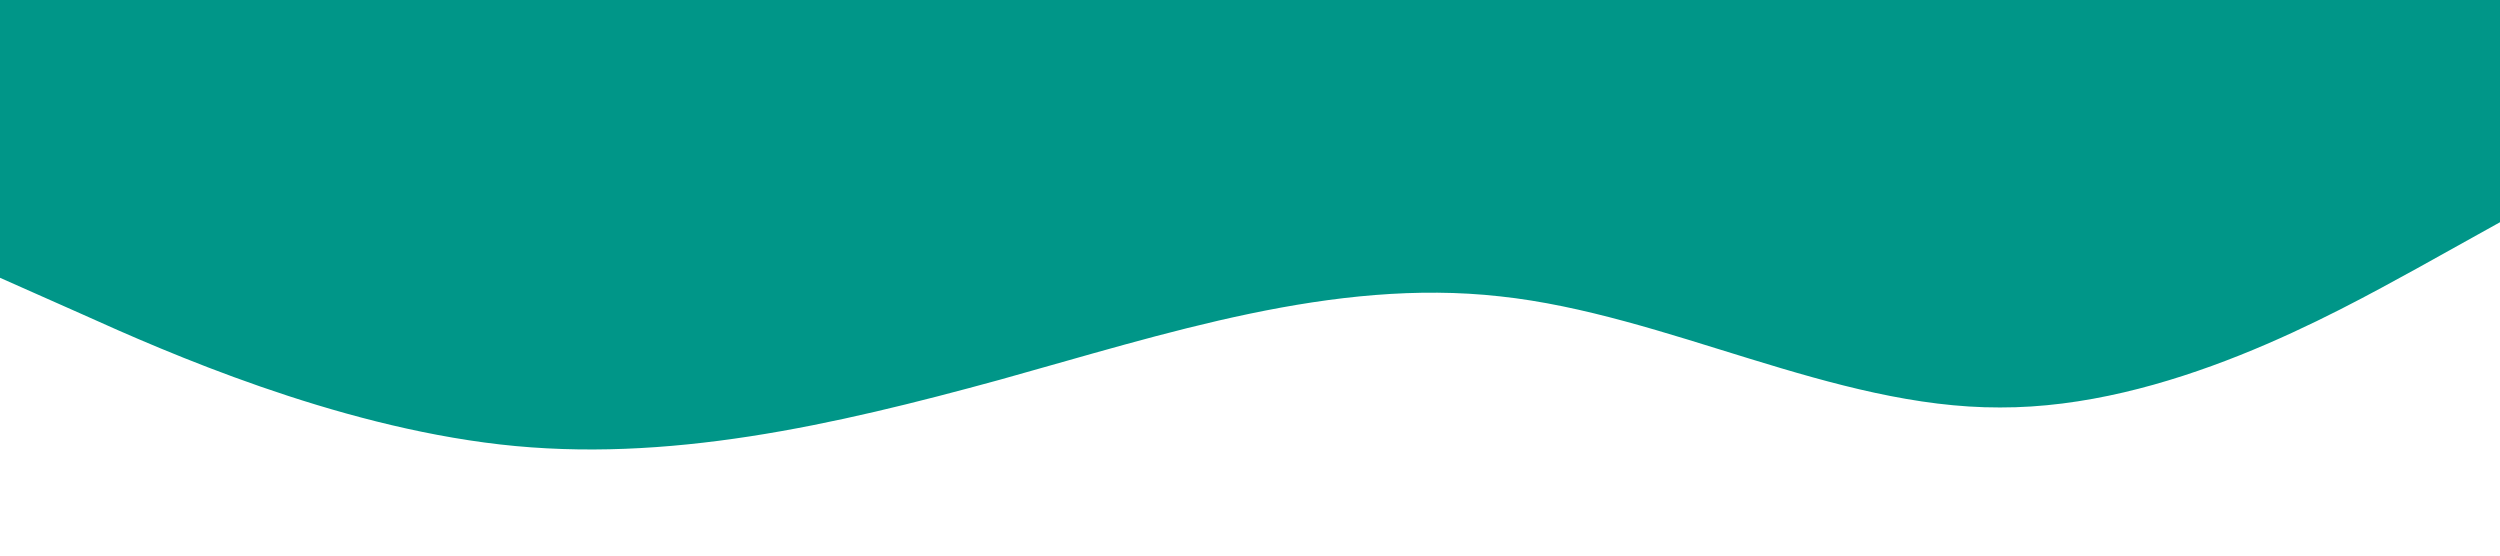
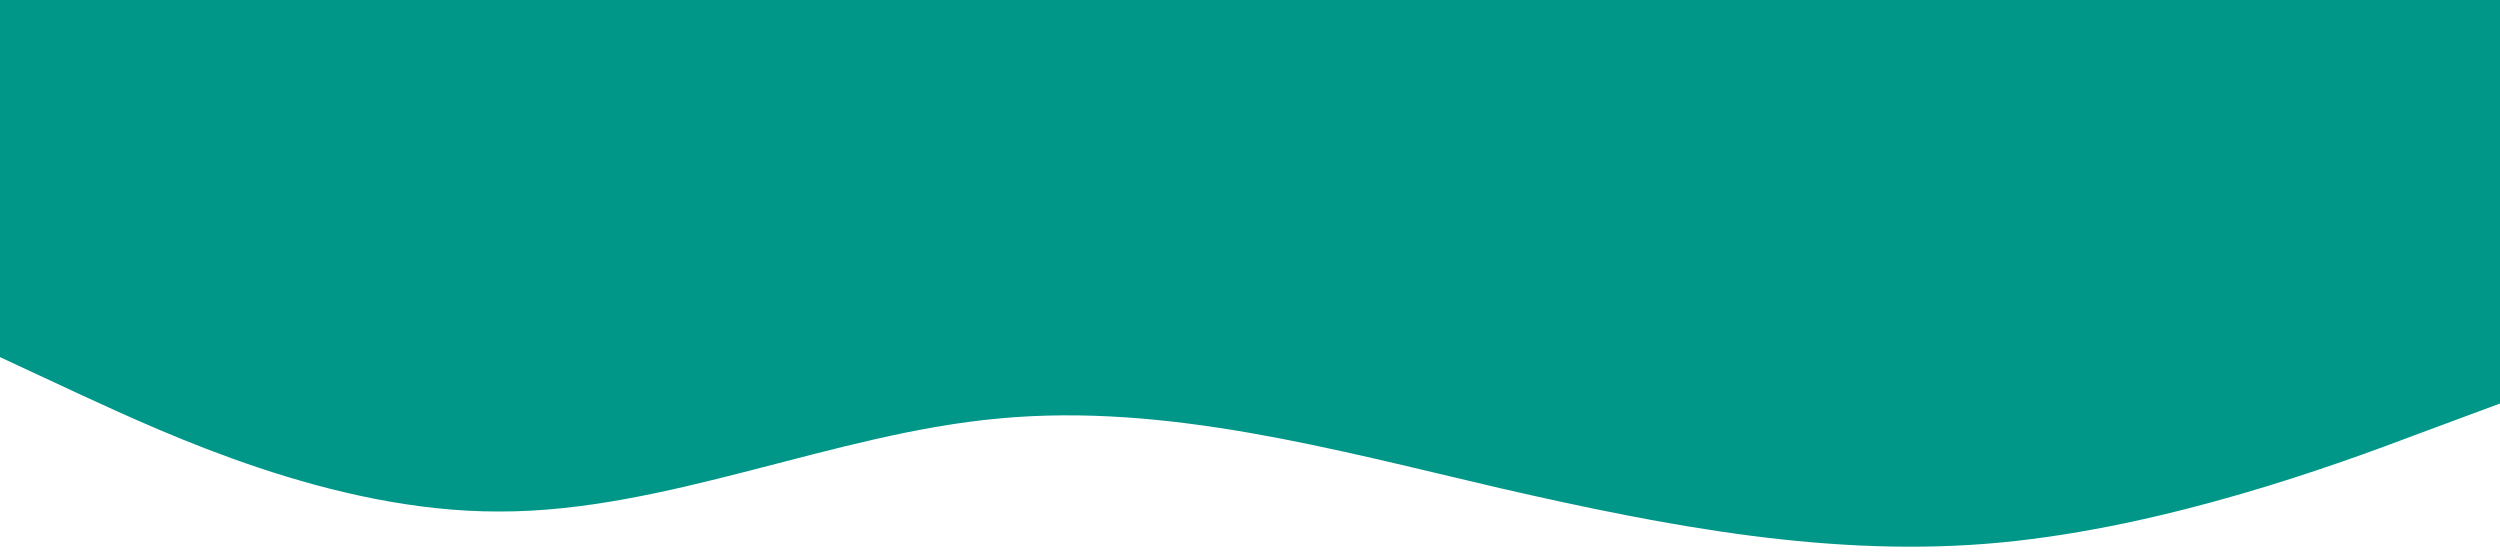
- <svg xmlns="http://www.w3.org/2000/svg" viewBox="0 0 1440 320">
-   <path fill="#009688" fill-opacity="1" d="M0,160L48,181.3C96,203,192,245,288,256C384,267,480,245,576,218.7C672,192,768,160,864,170.7C960,181,1056,235,1152,234.7C1248,235,1344,181,1392,154.7L1440,128L1440,0L1392,0C1344,0,1248,0,1152,0C1056,0,960,0,864,0C768,0,672,0,576,0C480,0,384,0,288,0C192,0,96,0,48,0L0,0Z" />
+ <svg xmlns="http://www.w3.org/2000/svg" width="1440" height="320">
+   <g>
+     <path stroke="null" id="svg_1" d="m1441,232.044l-48.067,17.845c-48.067,18.18 -144.2,53.366 -240.333,62.582c-96.133,9.216 -192.267,-9.216 -288.4,-31.249c-96.133,-22.369 -192.267,-49.177 -288.4,-40.213c-96.133,8.629 -192.267,53.869 -288.4,53.618c-96.133,0.251 -192.267,-44.989 -240.333,-67.022l-48.067,-22.369l0,-107.235l48.067,0c48.067,0 144.2,0 240.333,0c96.133,0 192.267,0 288.4,0c96.133,0 192.267,0 288.4,0c96.133,0 192.267,0 288.4,0c96.133,0 192.267,0 240.333,0l48.067,0l0,134.044z" fill="#009688" />
+     <rect id="svg_3" height="176" width="1496" y="-37" x="-24" stroke="null" fill="#009688" />
+   </g>
</svg>
